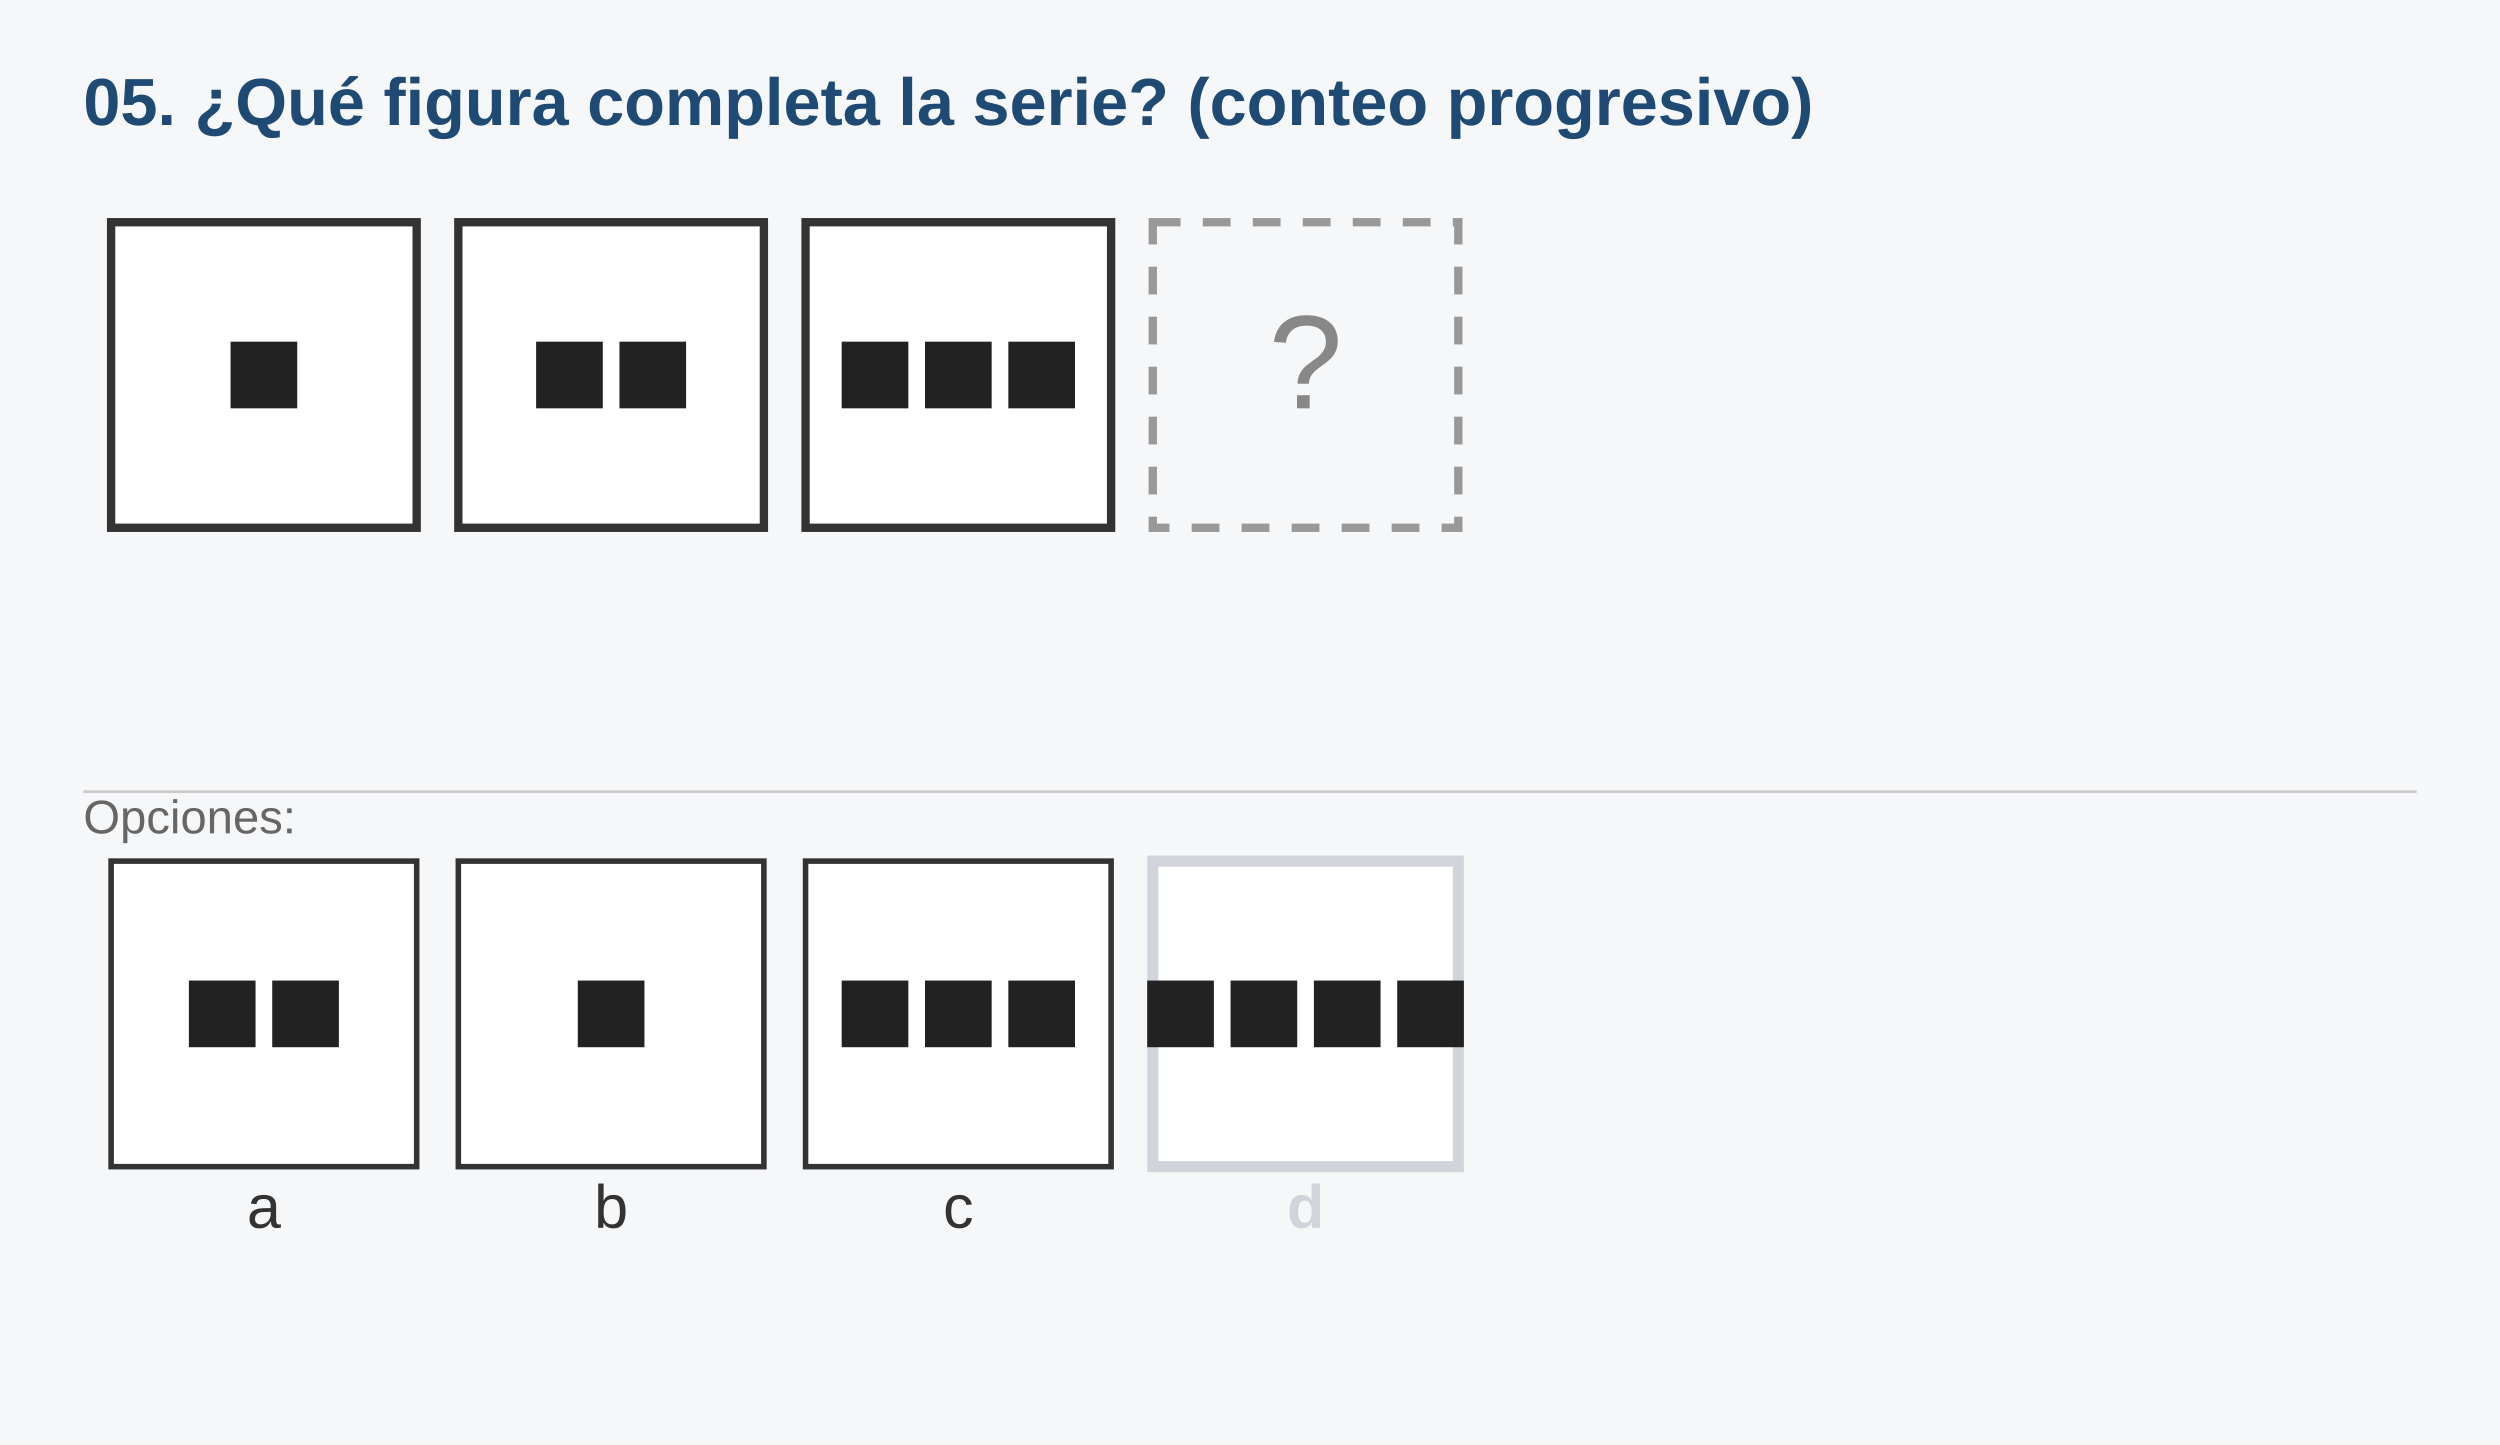
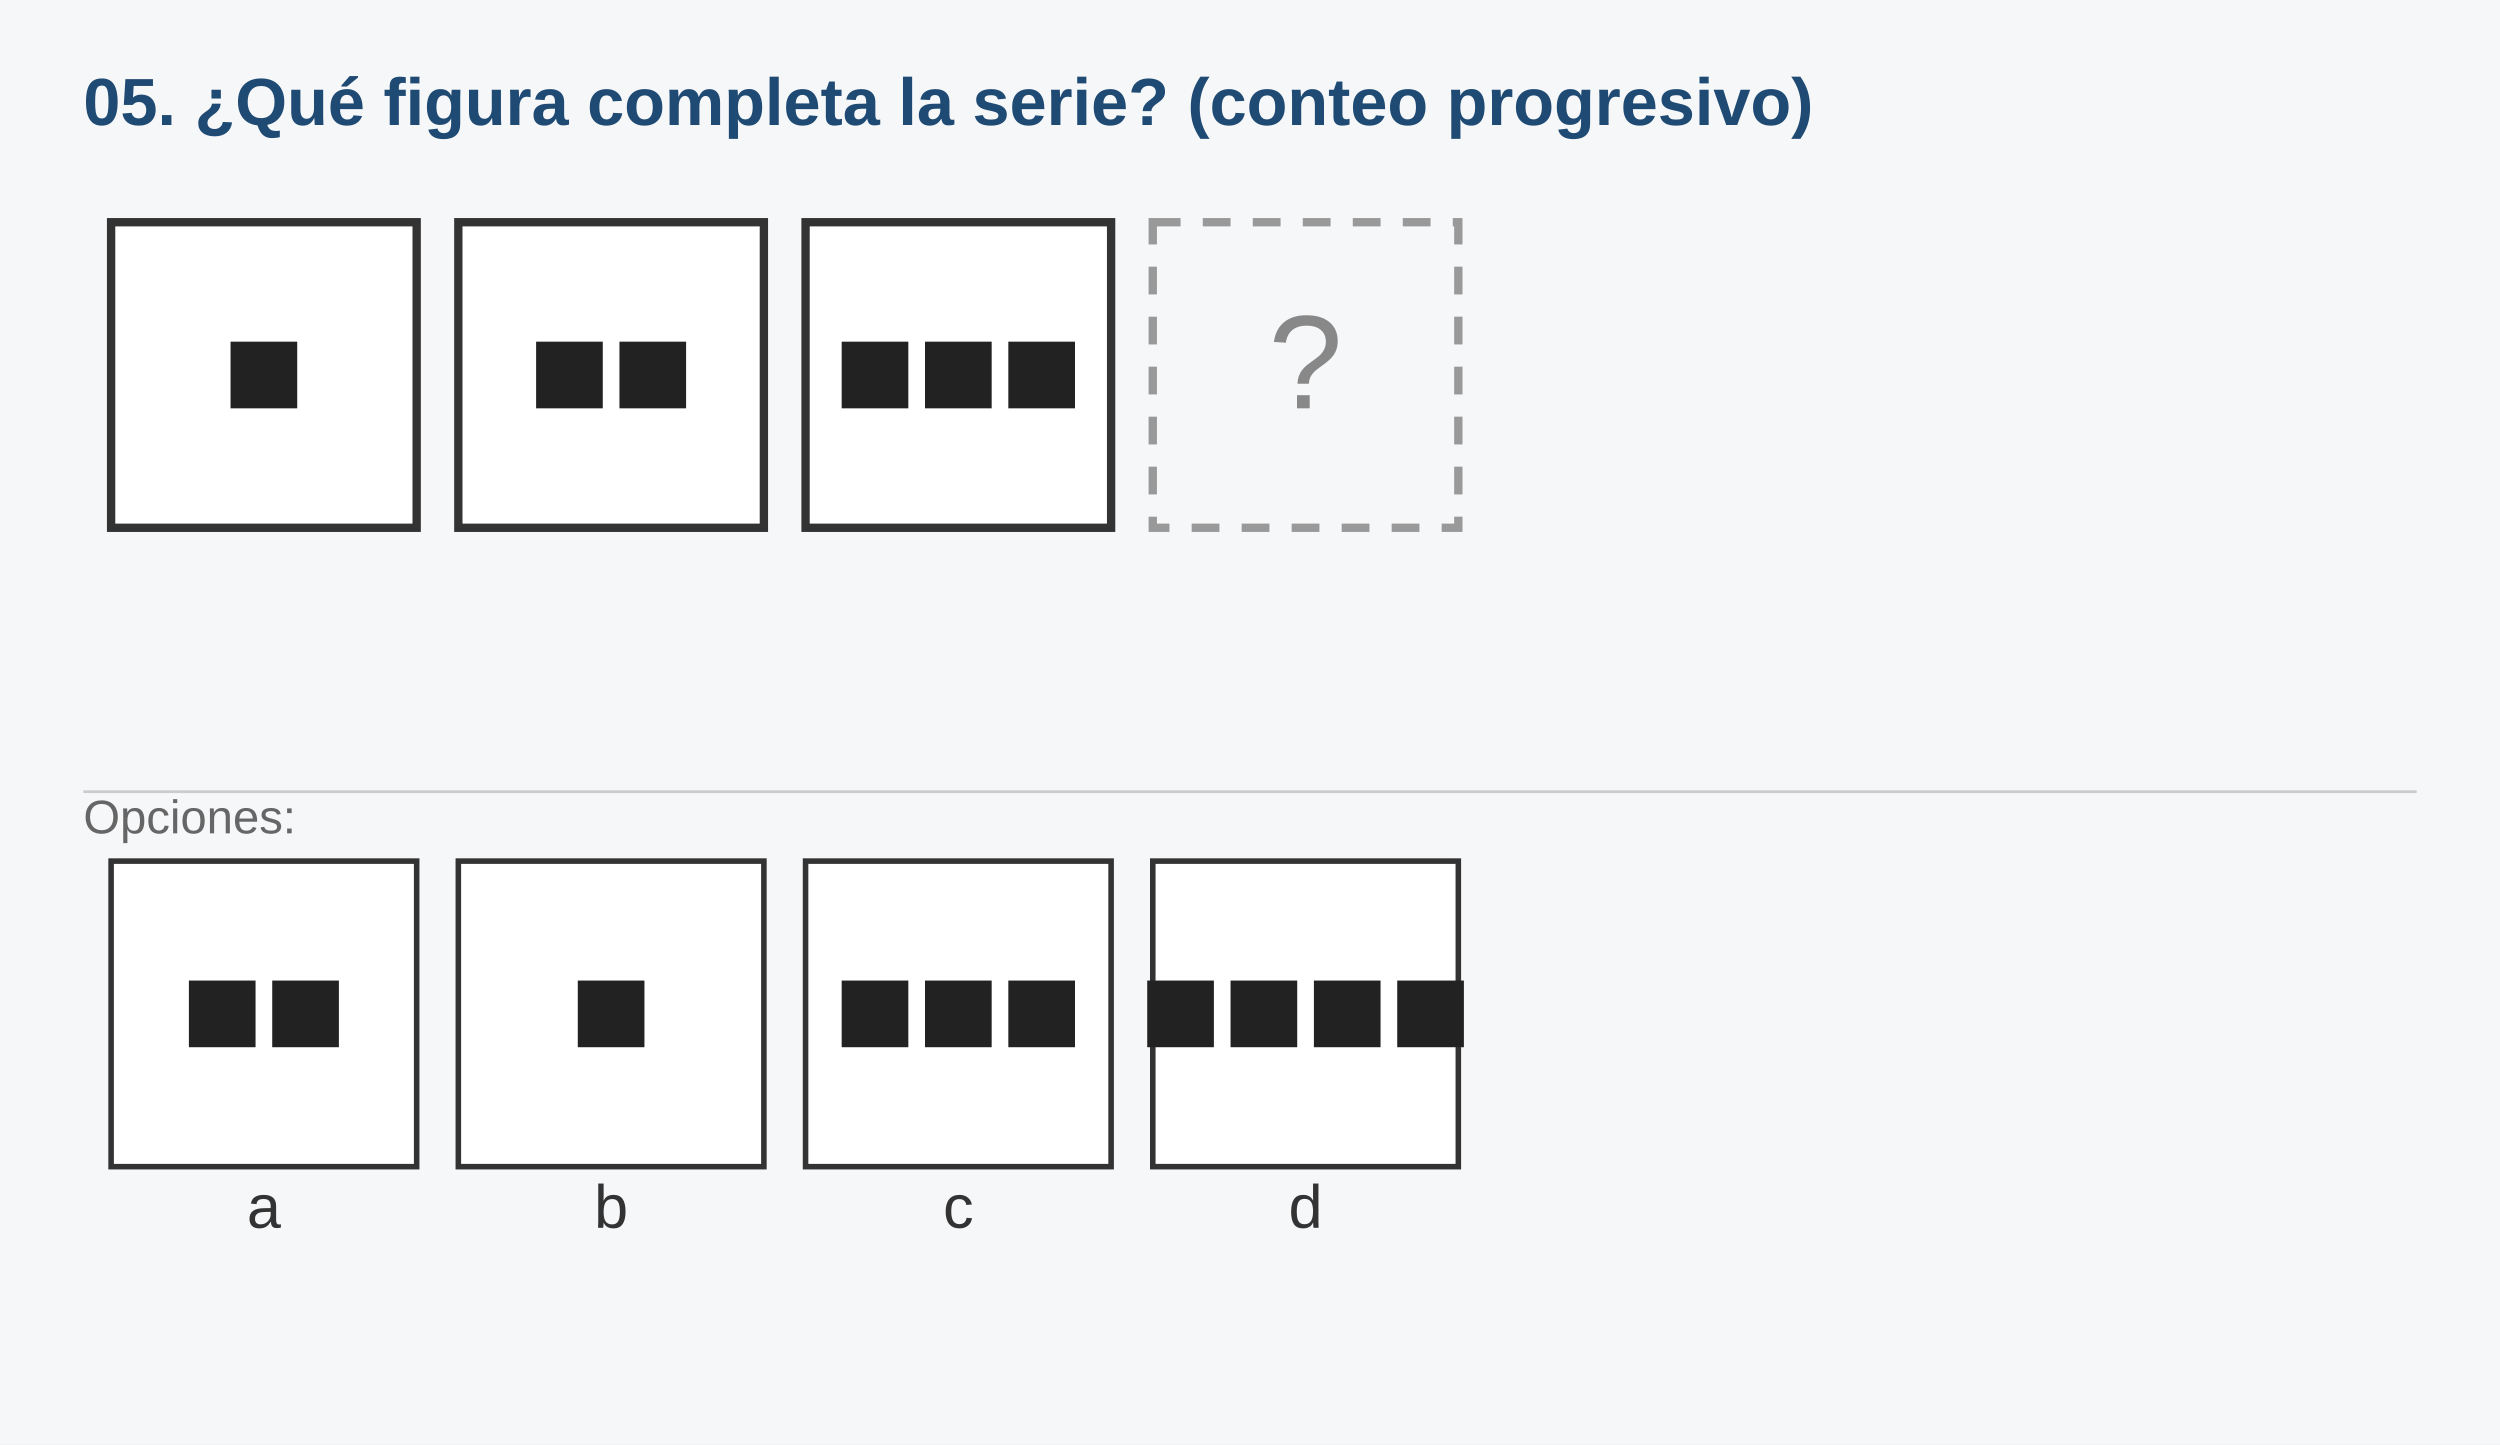
<svg xmlns="http://www.w3.org/2000/svg" width="900" height="520" viewBox="0 0 900 520">
  <rect width="100%" height="100%" fill="#f6f7f9" />
  <text x="30" y="45" font-family="Arial" font-size="24" font-weight="700" fill="#1f4a73">05. ¿Qué figura completa la serie? (conteo progresivo)</text>
  <rect x="40" y="80" width="110" height="110" fill="white" stroke="#333" stroke-width="3" />
  <rect x="84" y="124" width="22" height="22" fill="#222" stroke="#222" stroke-width="2" />
  <rect x="165" y="80" width="110" height="110" fill="white" stroke="#333" stroke-width="3" />
  <rect x="194" y="124" width="22" height="22" fill="#222" stroke="#222" stroke-width="2" />
  <rect x="224" y="124" width="22" height="22" fill="#222" stroke="#222" stroke-width="2" />
  <rect x="290" y="80" width="110" height="110" fill="white" stroke="#333" stroke-width="3" />
  <rect x="304" y="124" width="22" height="22" fill="#222" stroke="#222" stroke-width="2" />
  <rect x="334" y="124" width="22" height="22" fill="#222" stroke="#222" stroke-width="2" />
  <rect x="364" y="124" width="22" height="22" fill="#222" stroke="#222" stroke-width="2" />
  <rect x="415" y="80" width="110" height="110" fill="none" stroke="#999" stroke-width="3" stroke-dasharray="10 8" />
  <text x="470" y="147" font-family="Arial" font-size="48" text-anchor="middle" fill="#888">?</text>
  <line x1="30" y1="285" x2="870" y2="285" stroke="#ccc" stroke-width="1" />
  <text x="30" y="300" font-family="Arial" font-size="17" fill="#666">Opciones:</text>
  <rect x="40" y="310" width="110" height="110" fill="white" stroke="#333" stroke-width="2" />
  <rect x="69" y="354" width="22" height="22" fill="#222" stroke="#222" stroke-width="2" />
  <rect x="99" y="354" width="22" height="22" fill="#222" stroke="#222" stroke-width="2" />
  <text x="95" y="442" font-family="Arial" font-size="22" font-weight="normal" text-anchor="middle" fill="#333">a</text>
  <rect x="165" y="310" width="110" height="110" fill="white" stroke="#333" stroke-width="2" />
  <rect x="209" y="354" width="22" height="22" fill="#222" stroke="#222" stroke-width="2" />
  <text x="220" y="442" font-family="Arial" font-size="22" font-weight="normal" text-anchor="middle" fill="#333">b</text>
  <rect x="290" y="310" width="110" height="110" fill="white" stroke="#333" stroke-width="2" />
  <rect x="304" y="354" width="22" height="22" fill="#222" stroke="#222" stroke-width="2" />
  <rect x="334" y="354" width="22" height="22" fill="#222" stroke="#222" stroke-width="2" />
  <rect x="364" y="354" width="22" height="22" fill="#222" stroke="#222" stroke-width="2" />
  <text x="345" y="442" font-family="Arial" font-size="22" font-weight="normal" text-anchor="middle" fill="#333">c</text>
-   <rect x="415" y="310" width="110" height="110" fill="white" stroke="#d1d5db" stroke-width="4" />
+   <rect x="415" y="310" width="110" height="110" fill="white" stroke="#333" stroke-width="2" />
  <rect x="414" y="354" width="22" height="22" fill="#222" stroke="#222" stroke-width="2" />
  <rect x="444" y="354" width="22" height="22" fill="#222" stroke="#222" stroke-width="2" />
  <rect x="474" y="354" width="22" height="22" fill="#222" stroke="#222" stroke-width="2" />
  <rect x="504" y="354" width="22" height="22" fill="#222" stroke="#222" stroke-width="2" />
-   <text x="470" y="442" font-family="Arial" font-size="22" font-weight="bold" text-anchor="middle" fill="#d1d5db">d</text>
+   <text x="470" y="442" font-family="Arial" font-size="22" font-weight="normal" text-anchor="middle" fill="#333">d</text>
</svg>
